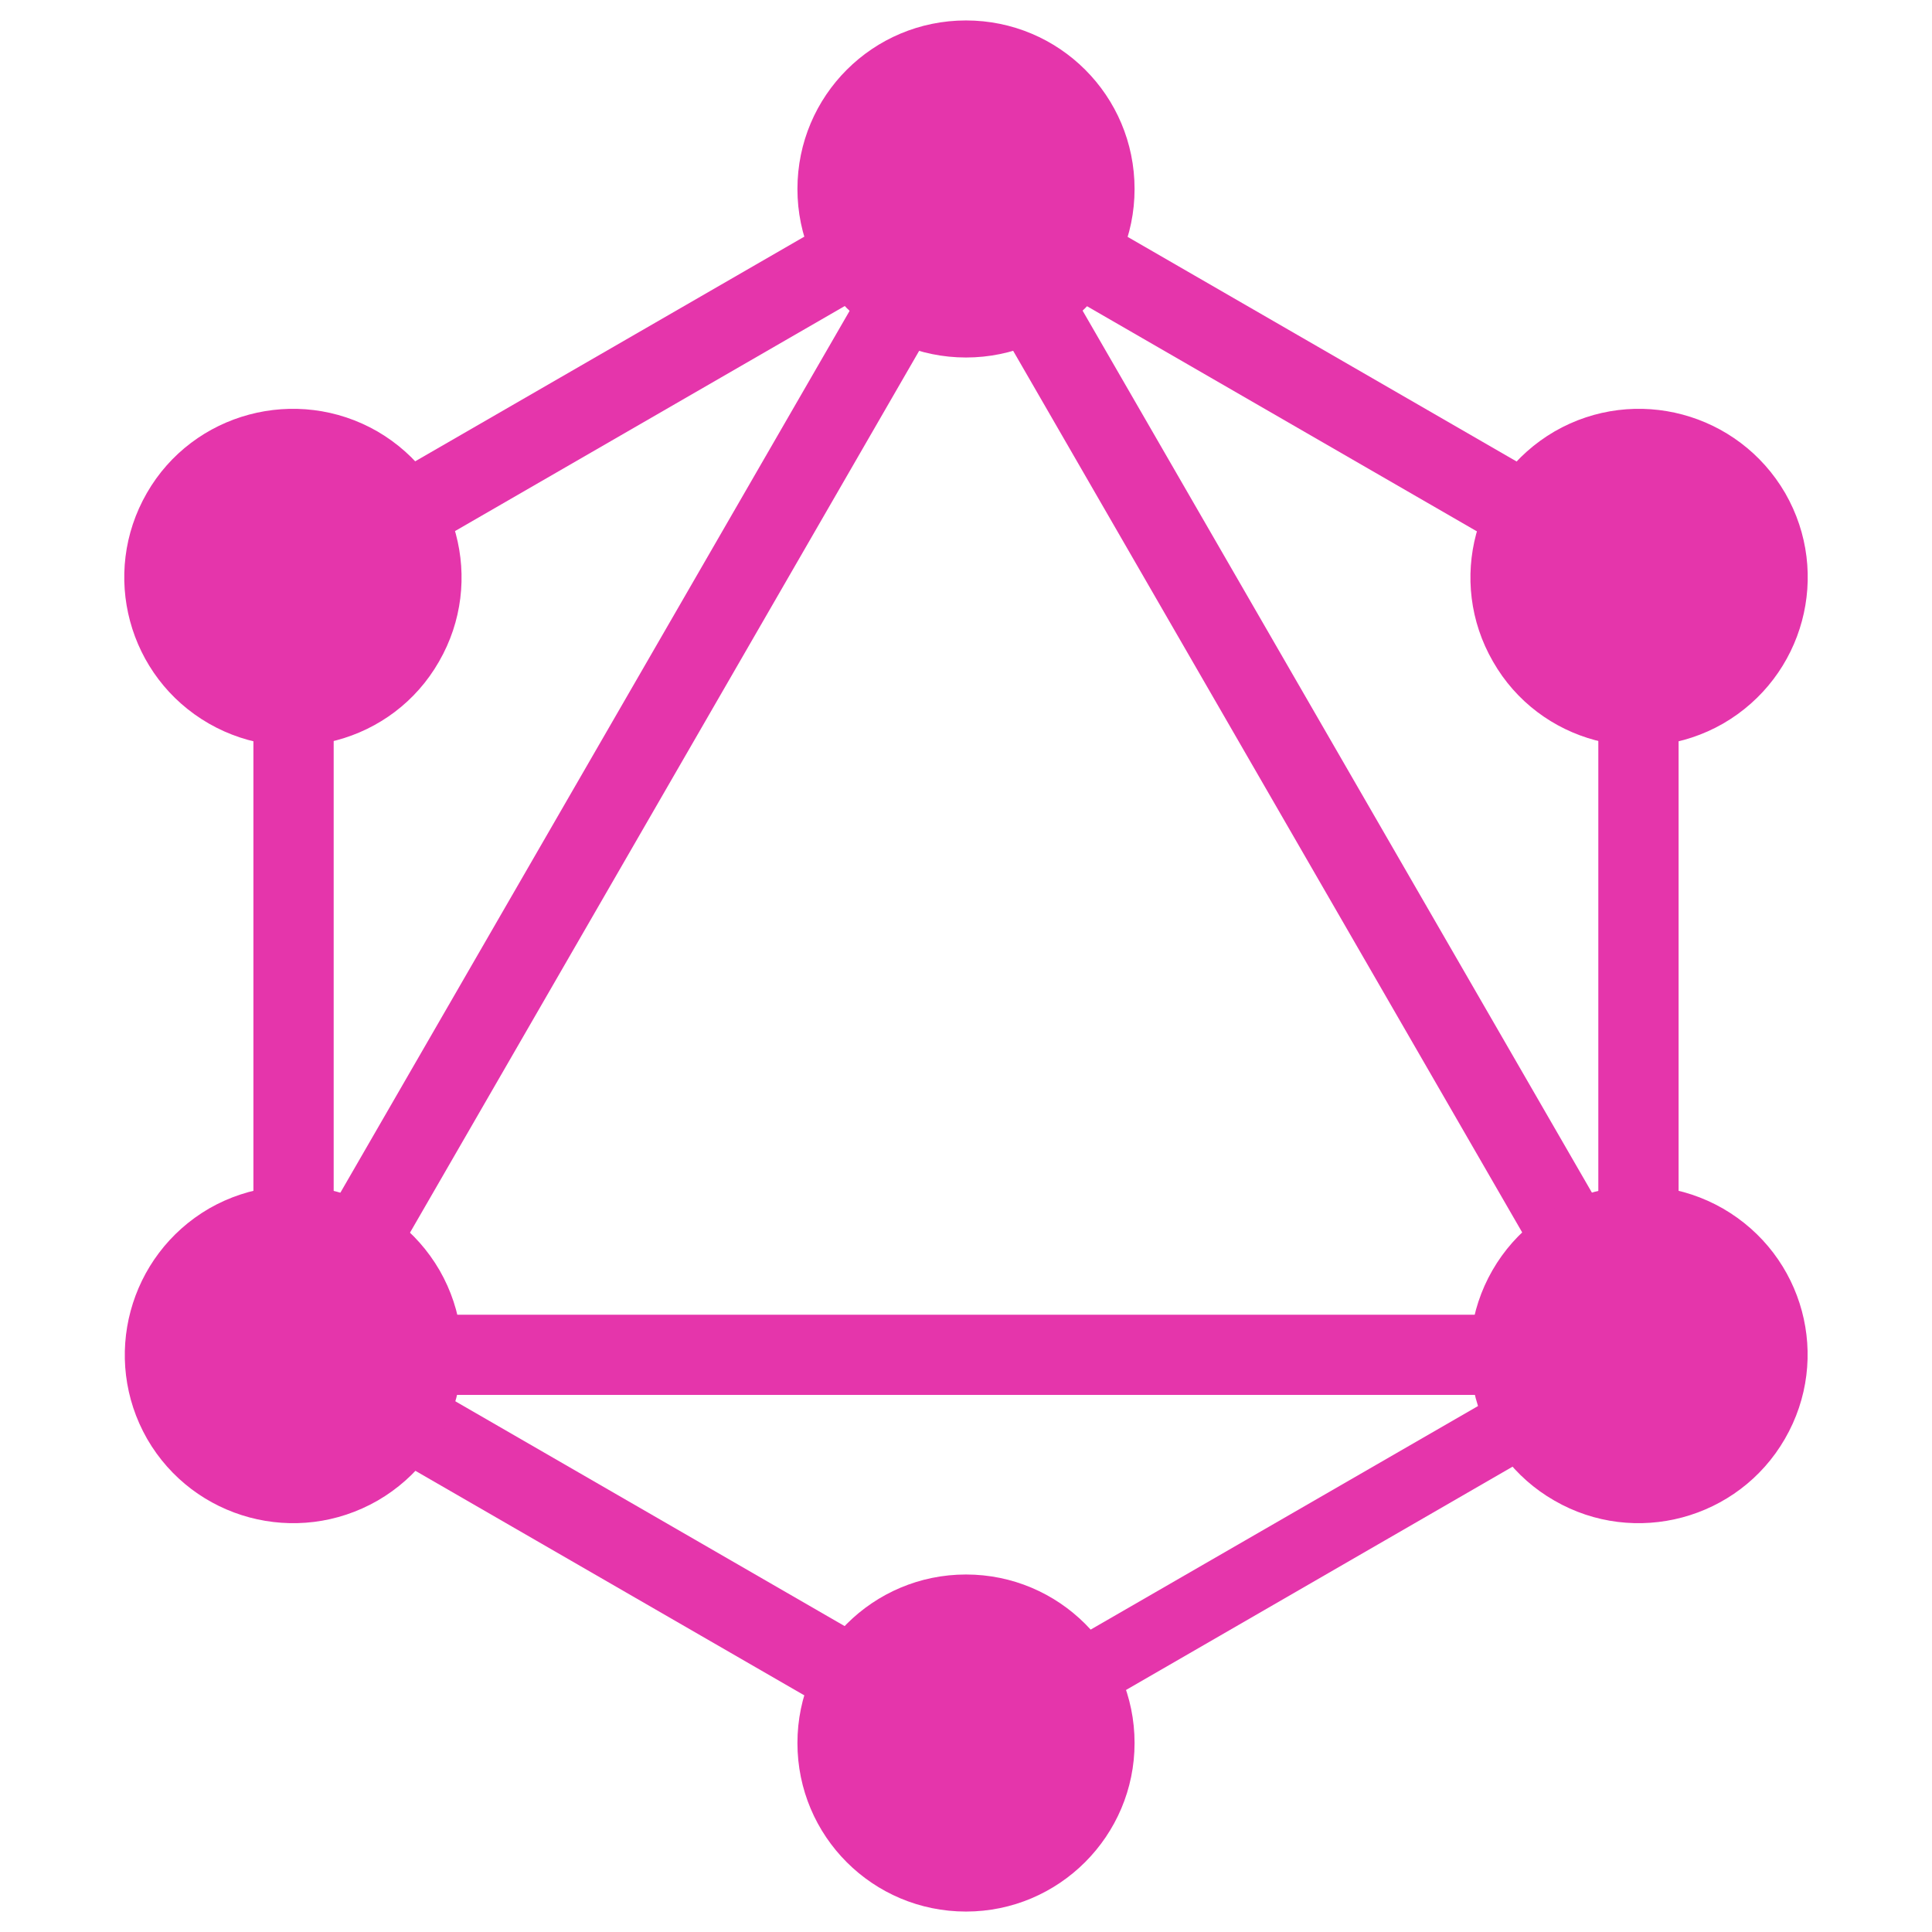
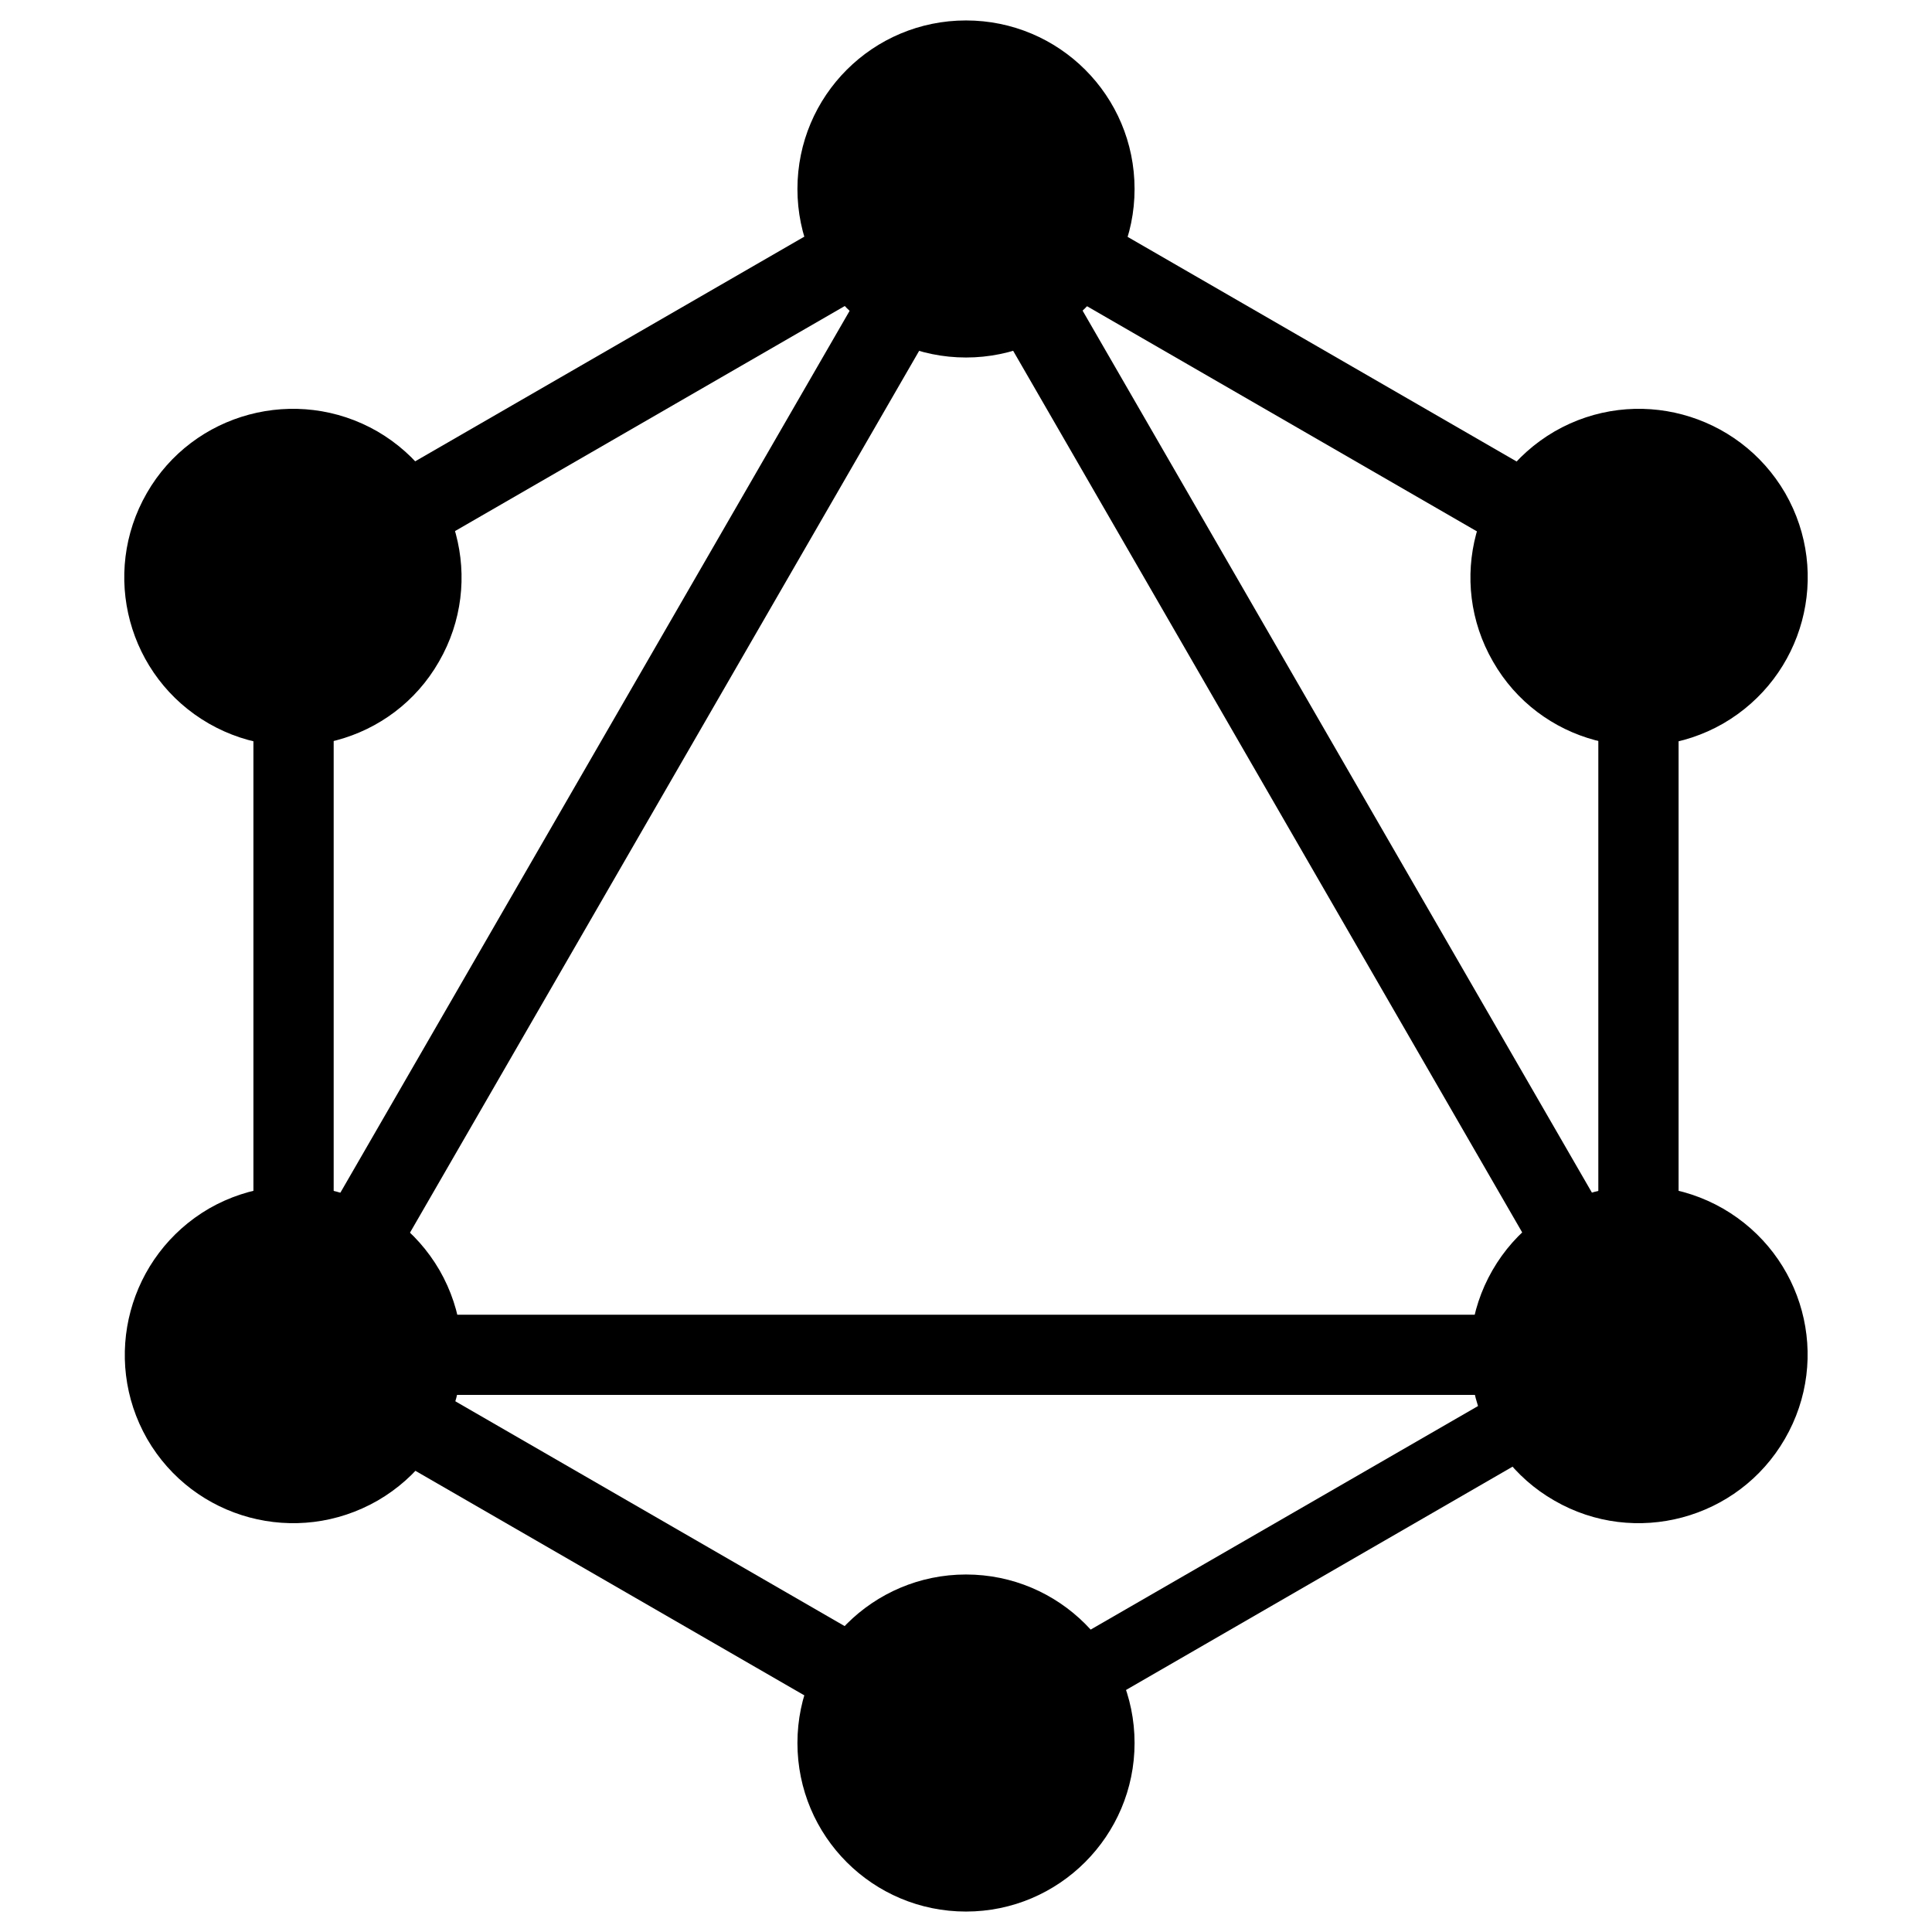
<svg xmlns="http://www.w3.org/2000/svg" viewBox="0 0 24 24">
-   <g id="surface1">
-     <path fill="#E535AB" d="M 3.449 18.16 L 2.586 17.66 L 12.195 1.02 L 13.059 1.516 Z M 3.449 18.16 " />
-     <path fill="#E535AB" d="M 2.387 16.332 L 21.605 16.332 L 21.605 17.328 L 2.387 17.328 Z M 2.387 16.332 " />
-     <path fill="#E535AB" d="M 12.383 22.441 L 2.77 16.891 L 3.266 16.027 L 12.879 21.578 Z M 12.383 22.441 " />
-     <path fill="#E535AB" d="M 20.73 7.977 L 11.117 2.426 L 11.617 1.562 L 21.23 7.113 Z M 20.73 7.977 " />
-     <path fill="#E535AB" d="M 3.27 7.973 L 2.77 7.109 L 12.383 1.559 L 12.883 2.422 Z M 3.27 7.973 " />
-     <path fill="#E535AB" d="M 20.555 18.16 L 10.945 1.516 L 11.809 1.02 L 21.418 17.66 Z M 20.555 18.16 " />
-     <path fill="#E535AB" d="M 3.148 6.449 L 4.145 6.449 L 4.145 17.551 L 3.148 17.551 Z M 3.148 6.449 " />
-     <path fill="#E535AB" d="M 19.855 6.449 L 20.852 6.449 L 20.852 17.551 L 19.855 17.551 Z M 19.855 6.449 " />
-     <path fill="#E535AB" d="M 12.211 22.02 L 11.777 21.266 L 20.137 16.441 L 20.57 17.191 Z M 12.211 22.02 " />
-     <path fill="#E535AB" d="M 22.172 17.875 C 21.594 18.875 20.309 19.219 19.309 18.641 C 18.305 18.066 17.965 16.781 18.539 15.781 C 19.117 14.777 20.398 14.438 21.402 15.012 C 22.41 15.594 22.754 16.871 22.172 17.875 " />
-     <path fill="#E535AB" d="M 5.453 8.219 C 4.879 9.223 3.594 9.562 2.594 8.988 C 1.59 8.41 1.246 7.129 1.824 6.125 C 2.398 5.125 3.684 4.781 4.688 5.359 C 5.688 5.941 6.031 7.219 5.453 8.219 " />
-     <path fill="#E535AB" d="M 1.828 17.875 C 1.254 16.871 1.598 15.594 2.598 15.012 C 3.602 14.438 4.879 14.777 5.461 15.781 C 6.035 16.781 5.695 18.059 4.691 18.641 C 3.684 19.219 2.406 18.875 1.828 17.875 " />
-     <path fill="#E535AB" d="M 18.547 8.219 C 17.969 7.219 18.312 5.941 19.312 5.359 C 20.316 4.781 21.594 5.125 22.176 6.125 C 22.754 7.129 22.41 8.406 21.406 8.988 C 20.406 9.562 19.121 9.223 18.547 8.219 " />
-     <path fill="#E535AB" d="M 12 23.746 C 10.844 23.746 9.906 22.812 9.906 21.652 C 9.906 20.496 10.844 19.559 12 19.559 C 13.156 19.559 14.094 20.496 14.094 21.652 C 14.094 22.805 13.156 23.746 12 23.746 " />
-     <path fill="#E535AB" d="M 12 4.441 C 10.844 4.441 9.906 3.504 9.906 2.348 C 9.906 1.188 10.844 0.254 12 0.254 C 13.156 0.254 14.094 1.188 14.094 2.348 C 14.094 3.504 13.156 4.441 12 4.441 " />
+   <g>
+     <path d="M 3.449 18.16 L 2.586 17.66 L 12.195 1.02 L 13.059 1.516 Z M 3.449 18.16" />
+     <path d="M 2.387 16.332 L 21.605 16.332 L 21.605 17.328 L 2.387 17.328 Z M 2.387 16.332" />
+     <path d="M 12.383 22.441 L 2.77 16.891 L 3.266 16.027 L 12.879 21.578 Z M 12.383 22.441" />
+     <path d="M 20.73 7.977 L 11.117 2.426 L 11.617 1.562 L 21.23 7.113 Z M 20.73 7.977" />
+     <path d="M 3.27 7.973 L 2.77 7.109 L 12.383 1.559 L 12.883 2.422 Z M 3.27 7.973" />
+     <path d="M 20.555 18.16 L 10.945 1.516 L 11.809 1.02 L 21.418 17.66 Z M 20.555 18.16" />
+     <path d="M 3.148 6.449 L 4.145 6.449 L 4.145 17.551 L 3.148 17.551 Z M 3.148 6.449" />
+     <path d="M 19.855 6.449 L 20.852 6.449 L 20.852 17.551 L 19.855 17.551 Z M 19.855 6.449" />
+     <path d="M 12.211 22.02 L 11.777 21.266 L 20.137 16.441 L 20.57 17.191 Z M 12.211 22.02" />
+     <path d="M 22.172 17.875 C 21.594 18.875 20.309 19.219 19.309 18.641 C 18.305 18.066 17.965 16.781 18.539 15.781 C 19.117 14.777 20.398 14.438 21.402 15.012 C 22.41 15.594 22.754 16.871 22.172 17.875" />
+     <path d="M 5.453 8.219 C 4.879 9.223 3.594 9.562 2.594 8.988 C 1.59 8.41 1.246 7.129 1.824 6.125 C 2.398 5.125 3.684 4.781 4.688 5.359 C 5.688 5.941 6.031 7.219 5.453 8.219" />
+     <path d="M 1.828 17.875 C 1.254 16.871 1.598 15.594 2.598 15.012 C 3.602 14.438 4.879 14.777 5.461 15.781 C 6.035 16.781 5.695 18.059 4.691 18.641 C 3.684 19.219 2.406 18.875 1.828 17.875" />
+     <path d="M 18.547 8.219 C 17.969 7.219 18.312 5.941 19.312 5.359 C 20.316 4.781 21.594 5.125 22.176 6.125 C 22.754 7.129 22.41 8.406 21.406 8.988 C 20.406 9.562 19.121 9.223 18.547 8.219" />
+     <path d="M 12 23.746 C 10.844 23.746 9.906 22.812 9.906 21.652 C 9.906 20.496 10.844 19.559 12 19.559 C 13.156 19.559 14.094 20.496 14.094 21.652 C 14.094 22.805 13.156 23.746 12 23.746" />
+     <path d="M 12 4.441 C 10.844 4.441 9.906 3.504 9.906 2.348 C 9.906 1.188 10.844 0.254 12 0.254 C 13.156 0.254 14.094 1.188 14.094 2.348 C 14.094 3.504 13.156 4.441 12 4.441" />
  </g>
</svg>
